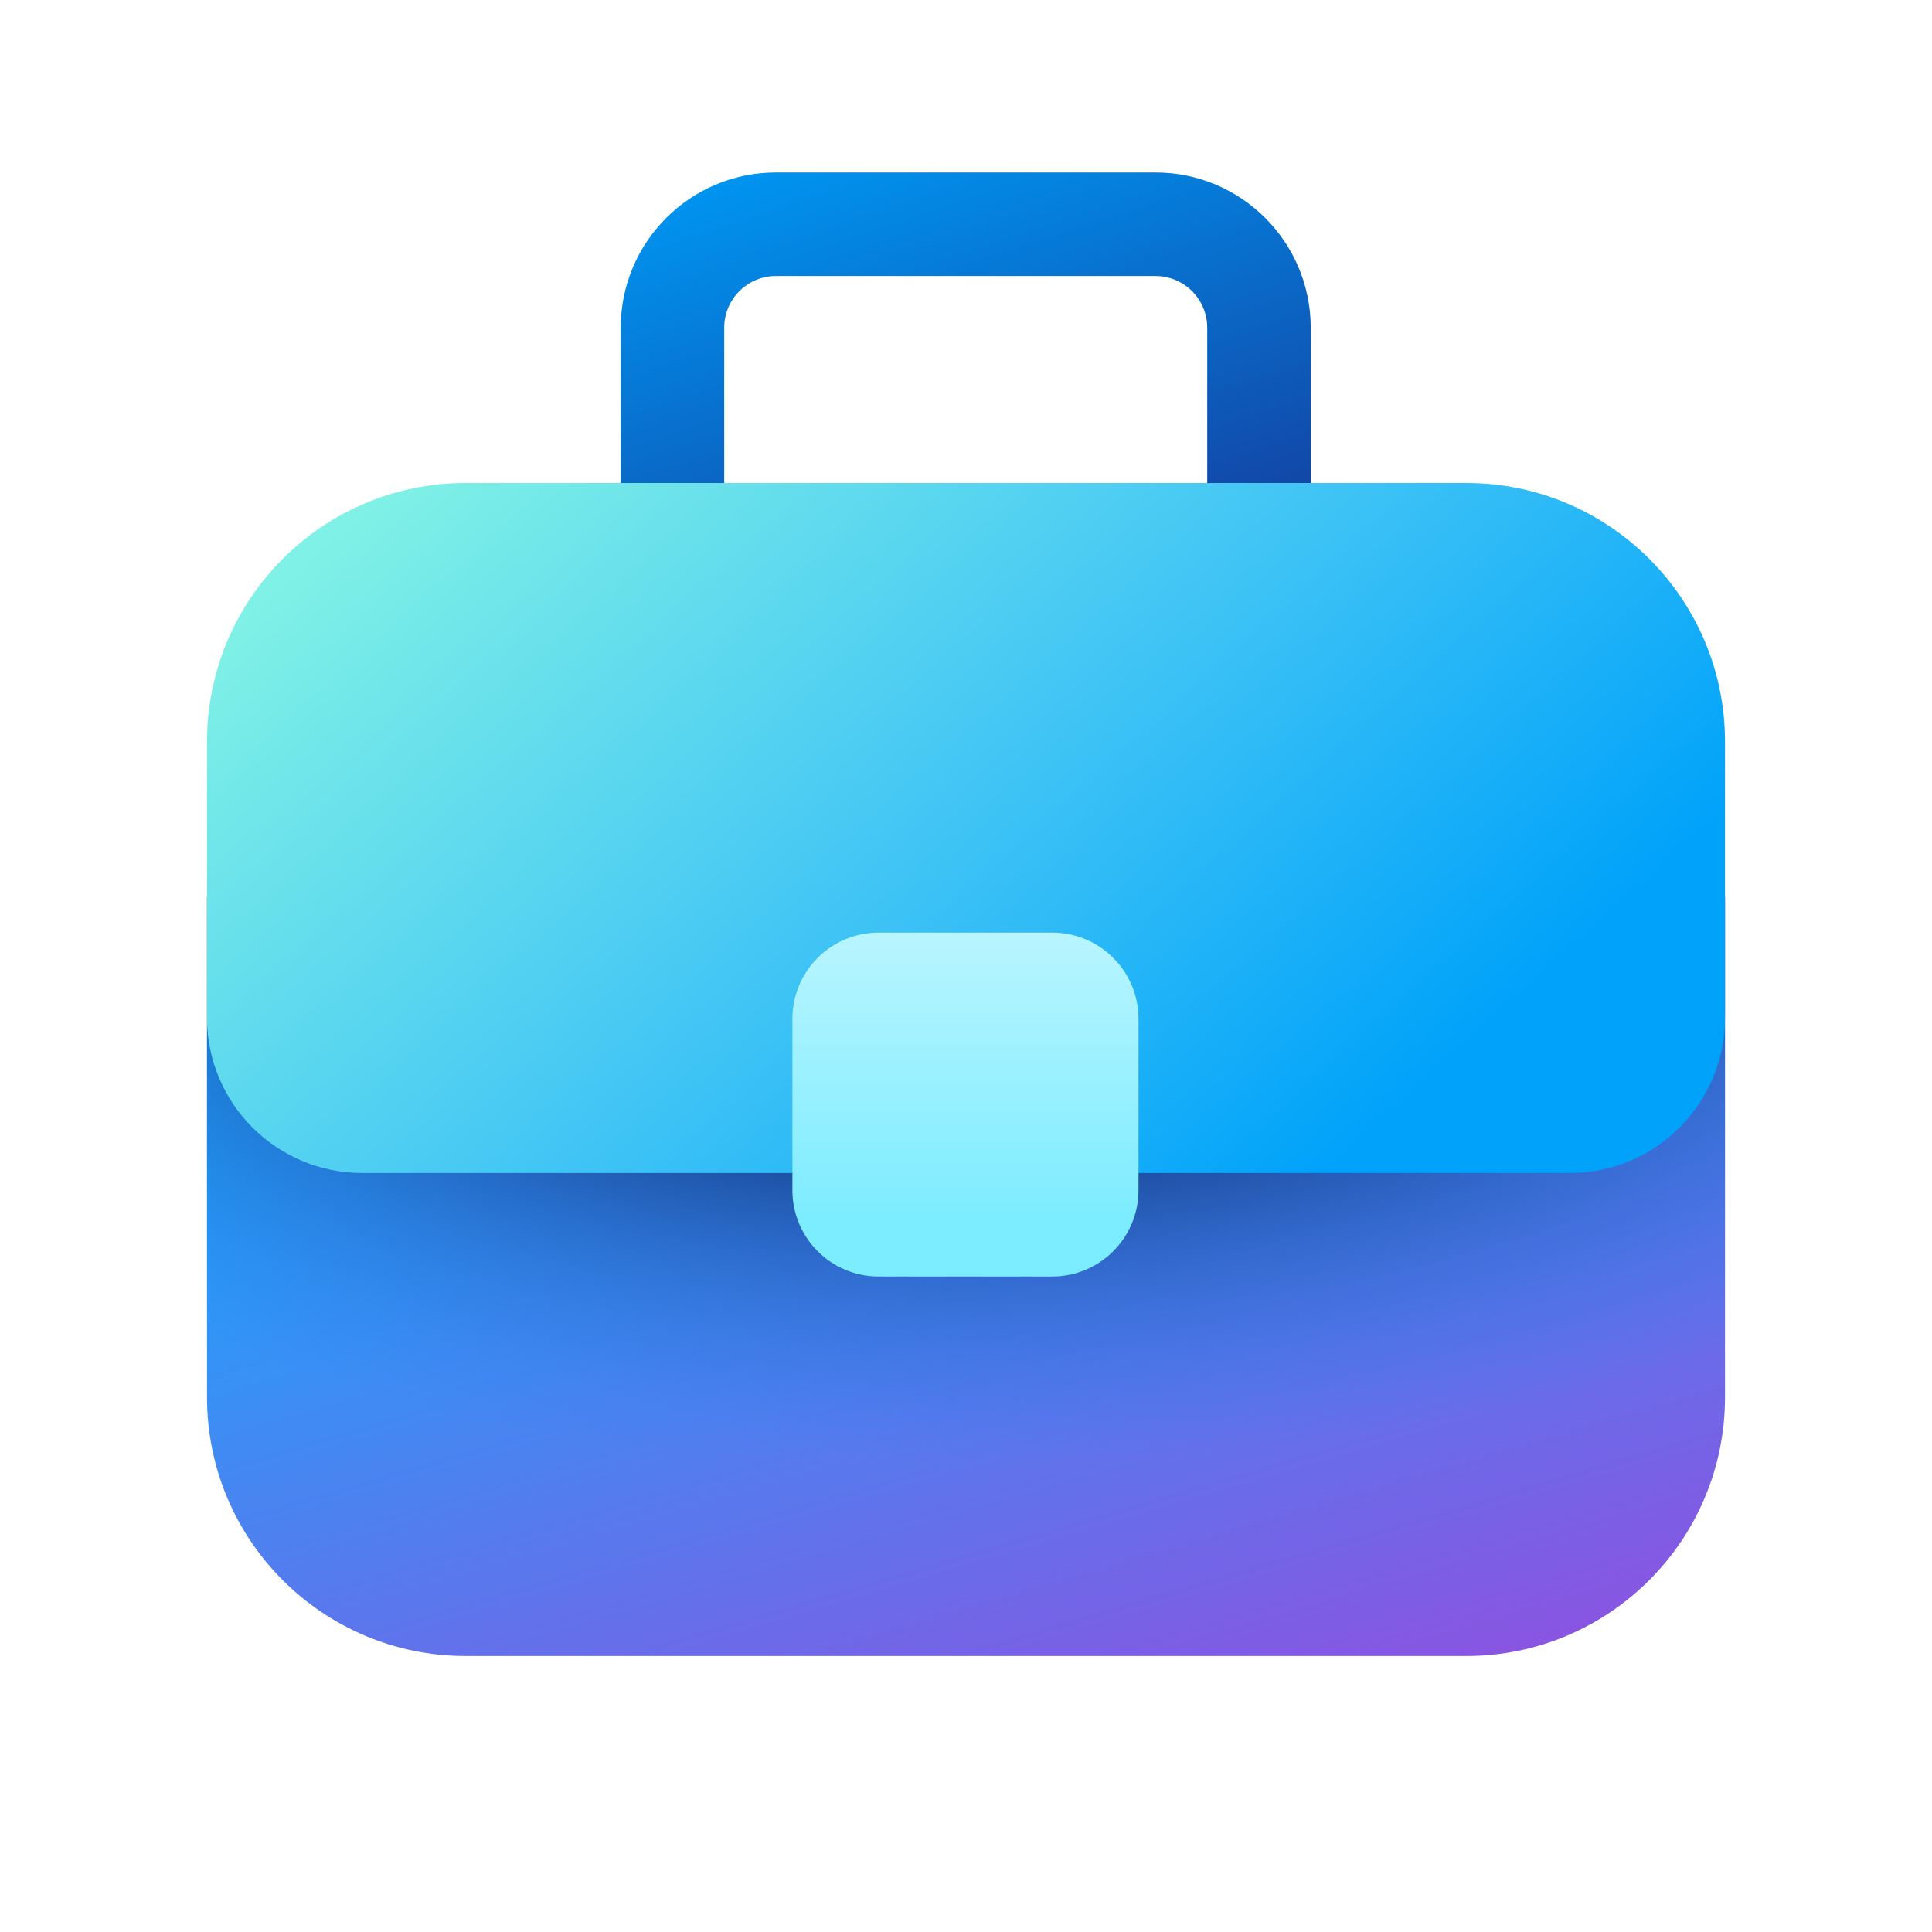
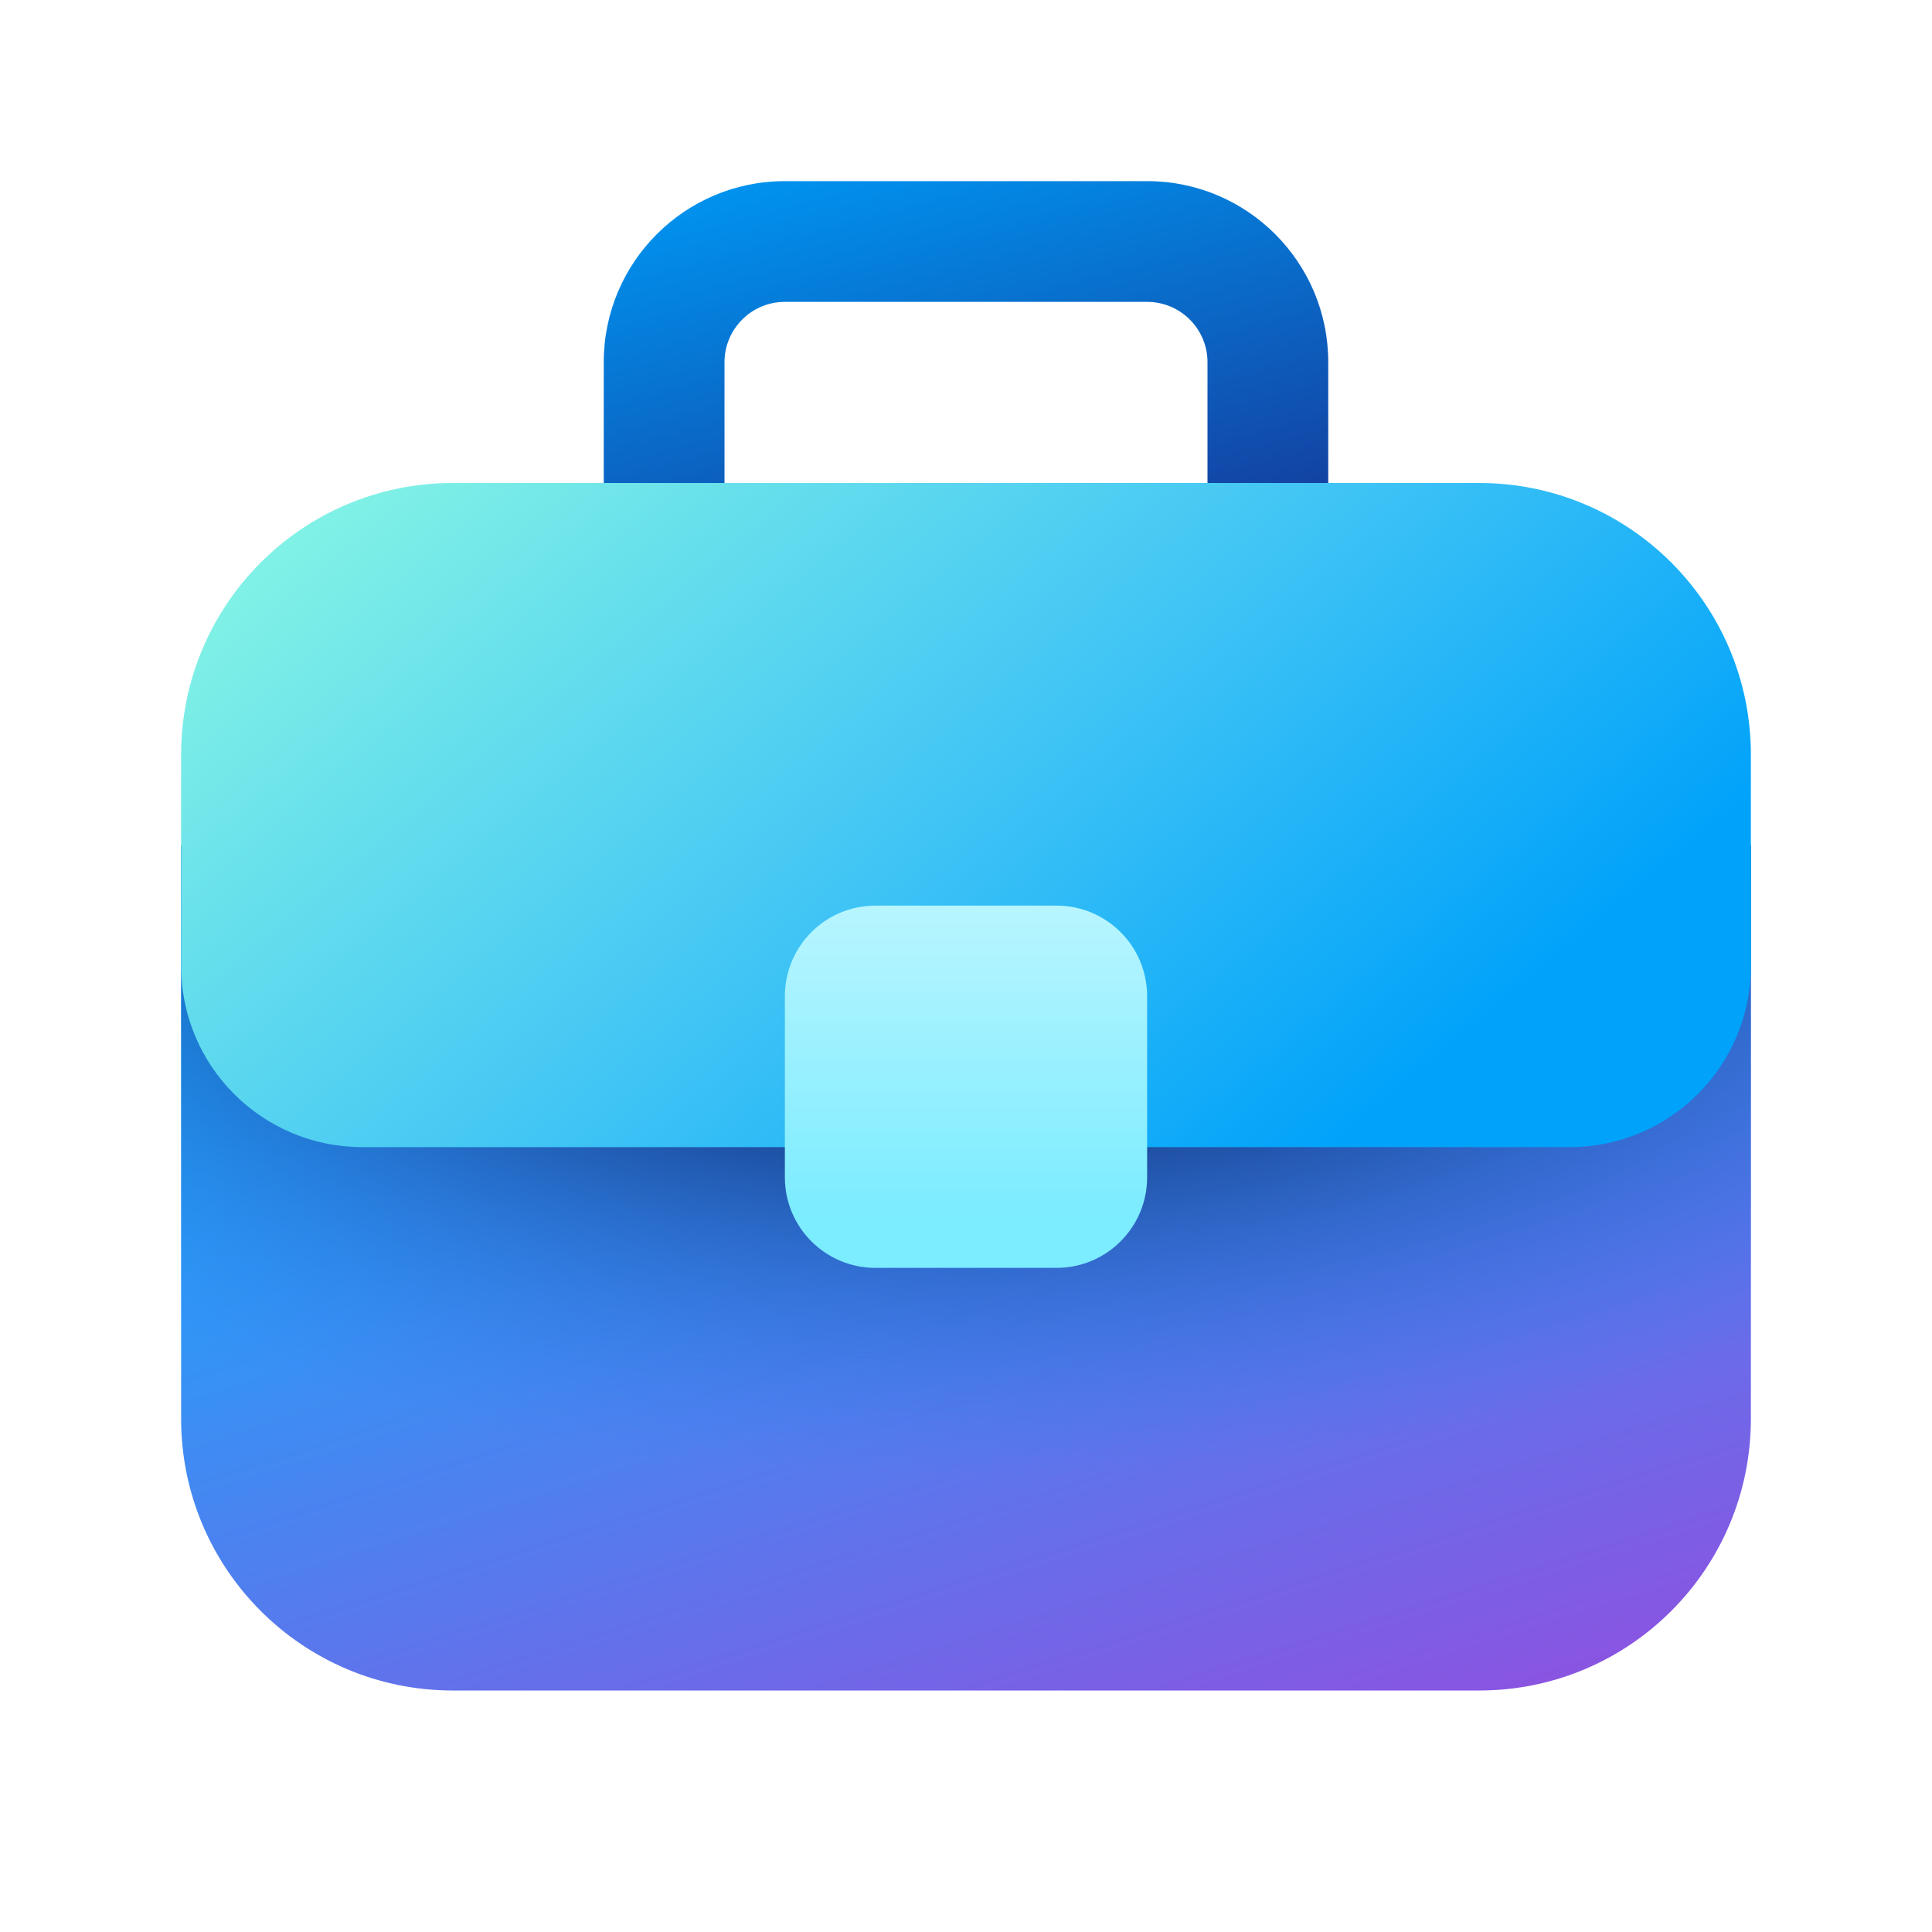
- <svg xmlns="http://www.w3.org/2000/svg" viewBox="0 0 28 28">
+ <svg xmlns="http://www.w3.org/2000/svg" viewBox="0 0 32 32">
  <g fill="none">
-     <path fill="url(#SVGsC0j6bXs)" fill-rule="evenodd" d="M16.746 2.5a2.25 2.25 0 0 1 2.25 2.25V7H19l-5 3l-5-3l-.004-.002V4.75a2.25 2.25 0 0 1 2.25-2.25zm-5.5 1.5a.75.75 0 0 0-.75.75V7h7V4.75a.75.75 0 0 0-.75-.75z" clip-rule="evenodd" />
-     <path fill="url(#SVGnY2JSxfM)" d="M3 13h22v7.25A3.75 3.75 0 0 1 21.25 24H6.75A3.75 3.75 0 0 1 3 20.25z" />
-     <path fill="url(#SVG4ZPEybJY)" d="M3 13h22v7.25A3.75 3.75 0 0 1 21.25 24H6.75A3.75 3.75 0 0 1 3 20.25z" />
-     <path fill="url(#SVGltg5aePL)" d="M3 10.75A3.75 3.75 0 0 1 6.75 7h14.5A3.75 3.75 0 0 1 25 10.75v4A2.25 2.25 0 0 1 22.75 17H5.25A2.25 2.25 0 0 1 3 14.75z" />
-     <path fill="url(#SVGkA50Ydmy)" d="M15.246 13.516h-2.508a1.25 1.25 0 0 0-1.254 1.246v2.492a1.25 1.25 0 0 0 1.254 1.246h2.508a1.25 1.25 0 0 0 1.254-1.246v-2.492a1.25 1.25 0 0 0-1.254-1.246" />
+     <path fill="url(#SVGh8SmAcxq)" fill-rule="evenodd" d="M19 3a3 3 0 0 1 3 3v2h.314L16 10.5L9.79 8H10V6a3 3 0 0 1 3-3zm-6 2a1 1 0 0 0-1 1v2h8V6a1 1 0 0 0-1-1z" clip-rule="evenodd" />
+     <path fill="url(#SVGJvyZBdzo)" d="M3 14h26v9.5a4.5 4.5 0 0 1-4.5 4.5h-17A4.5 4.5 0 0 1 3 23.5z" />
+     <path fill="url(#SVGYLyw2b0I)" d="M3 14h26v9.5a4.5 4.5 0 0 1-4.5 4.5h-17A4.5 4.5 0 0 1 3 23.5z" />
+     <path fill="url(#SVGZNQmse1Q)" d="M3 12.5A4.5 4.5 0 0 1 7.5 8h17a4.5 4.5 0 0 1 4.5 4.5V16a3 3 0 0 1-3 3H6a3 3 0 0 1-3-3z" />
+     <path fill="url(#SVGns90CceZ)" d="M17.5 15h-3a1.5 1.5 0 0 0-1.5 1.5v3a1.5 1.5 0 0 0 1.5 1.5h3a1.5 1.5 0 0 0 1.5-1.5v-3a1.5 1.5 0 0 0-1.5-1.5" />
    <defs>
-       <linearGradient id="SVGsC0j6bXs" x1="8.542" x2="11.184" y1="3.25" y2="11.204" gradientUnits="userSpaceOnUse">
+       <linearGradient id="SVGh8SmAcxq" x1="9.221" x2="11.409" y1="3.75" y2="12.001" gradientUnits="userSpaceOnUse">
        <stop stop-color="#0094f0" />
        <stop offset="1" stop-color="#163697" />
      </linearGradient>
-       <linearGradient id="SVGnY2JSxfM" x1="3.786" x2="9.728" y1="15.063" y2="35.325" gradientUnits="userSpaceOnUse">
+       <linearGradient id="SVGJvyZBdzo" x1="3.929" x2="11.971" y1="16.625" y2="42.091" gradientUnits="userSpaceOnUse">
        <stop stop-color="#0fafff" />
        <stop offset="1" stop-color="#cc23d1" />
      </linearGradient>
-       <linearGradient id="SVGltg5aePL" x1="5.2" x2="16.258" y1="7.415" y2="19.722" gradientUnits="userSpaceOnUse">
+       <linearGradient id="SVGZNQmse1Q" x1="5.6" x2="17.64" y1="8.457" y2="22.854" gradientUnits="userSpaceOnUse">
        <stop stop-color="#80f1e6" />
        <stop offset=".552" stop-color="#40c4f5" />
        <stop offset="1" stop-color="#00a2fa" />
      </linearGradient>
-       <linearGradient id="SVGkA50Ydmy" x1="13.992" x2="13.992" y1="13.516" y2="18.5" gradientUnits="userSpaceOnUse">
+       <linearGradient id="SVGns90CceZ" x1="16" x2="16" y1="15" y2="21" gradientUnits="userSpaceOnUse">
        <stop stop-color="#b8f5ff" />
        <stop offset=".844" stop-color="#7cecff" />
      </linearGradient>
-       <radialGradient id="SVG4ZPEybJY" cx="0" cy="0" r="1" gradientTransform="matrix(0 11 -24.5223 0 14 13)" gradientUnits="userSpaceOnUse">
+       <radialGradient id="SVGYLyw2b0I" cx="0" cy="0" r="1" gradientTransform="matrix(0 14 -28.981 0 16 14)" gradientUnits="userSpaceOnUse">
        <stop offset=".337" stop-color="#194694" />
        <stop offset=".747" stop-color="#367af2" stop-opacity="0" />
      </radialGradient>
    </defs>
  </g>
</svg>
